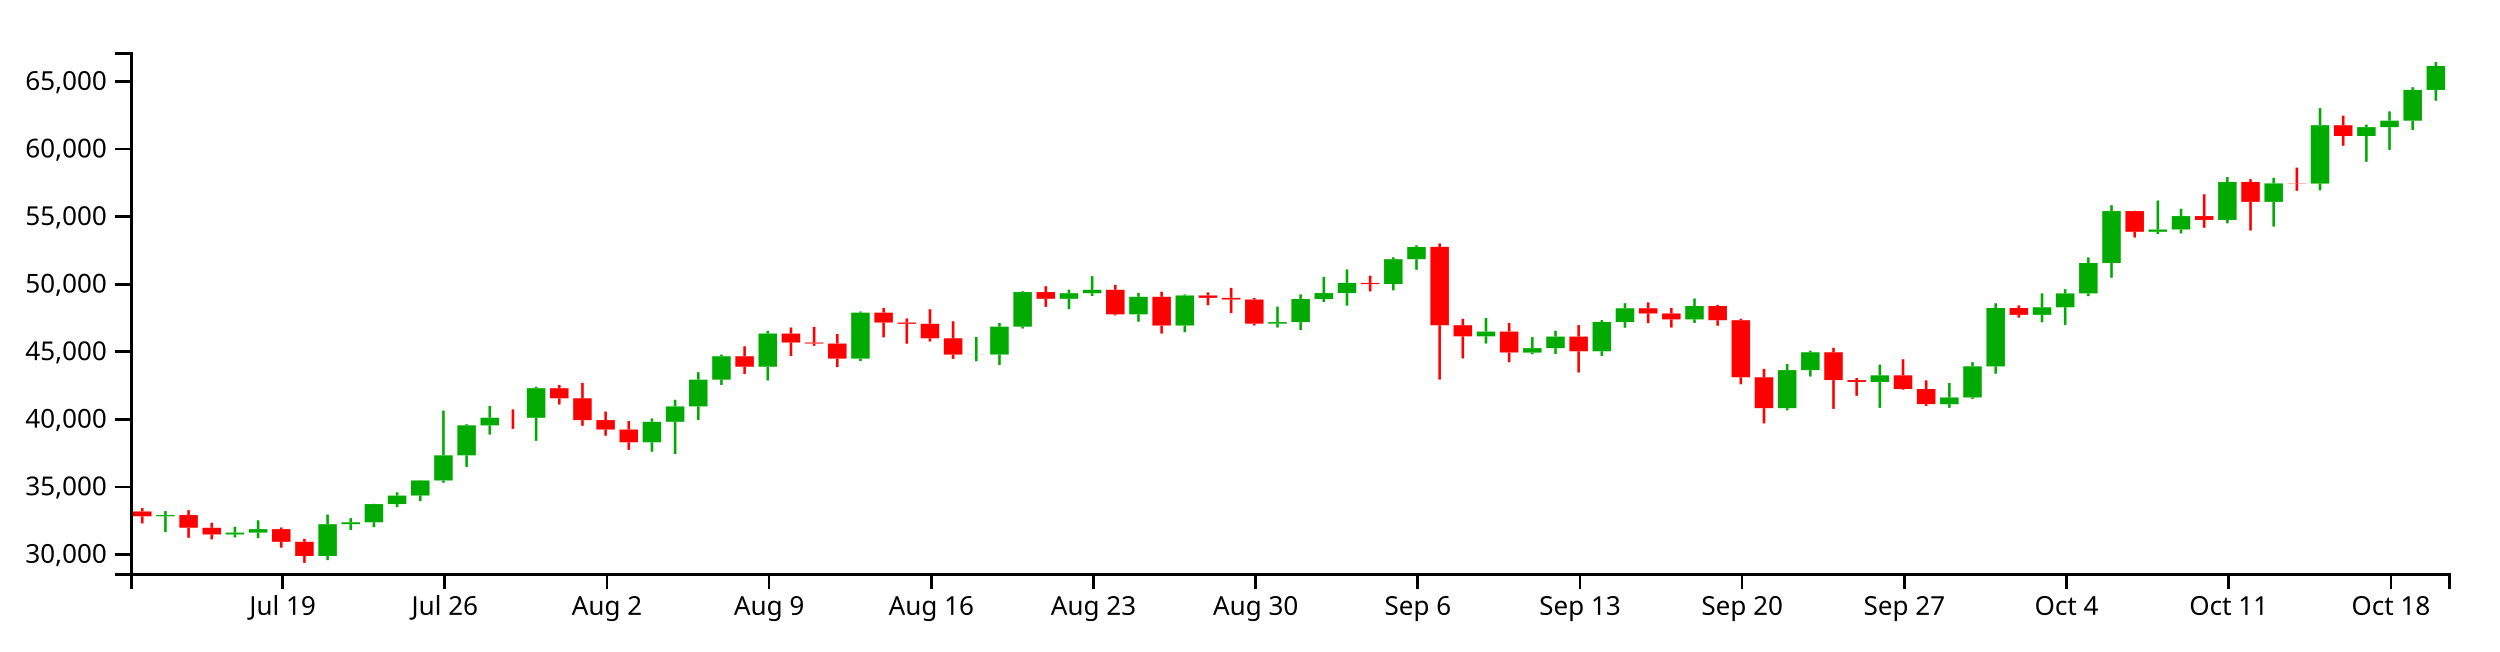
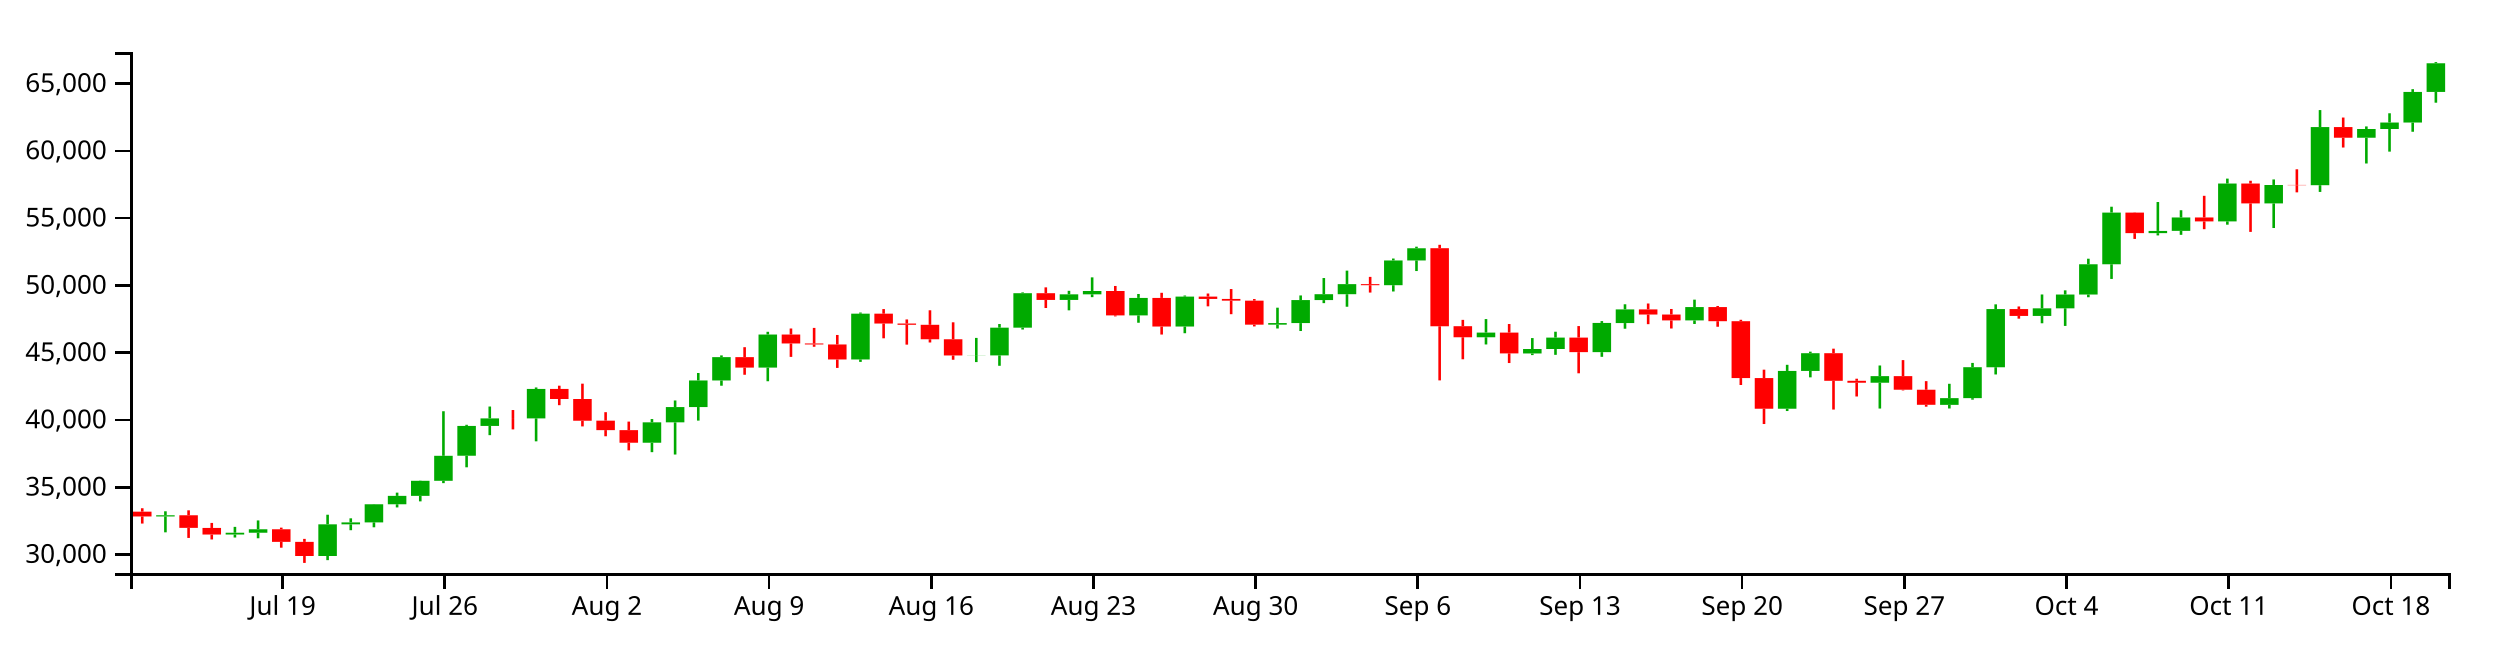
<svg xmlns="http://www.w3.org/2000/svg" version="1.1" width="960" height="250">
  <g transform="translate(50,20)">
    <style>.axis path,.axis line{fill:none;stroke:#000;shape-rendering:crispEdges;}path.candle{stroke:#000000;}path.candle.body{stroke-width:0;}path.candle.up{fill:#00AA00;stroke:#00AA00;}path.candle.down{fill:#FF0000;stroke:#FF0000;}</style>
    <g class="candlestick">
      <g class="data">
-         <path class="candle body up" d="M 9.964 178.248 l 7.117 0 L 17.081 177.776 l -7.117 0 L 9.964 178.248 M 36.653 185.228 l 7.117 0 L 43.77 184.521 l -7.117 0 L 36.653 185.228 M 45.55 184.521 l 7.117 0 L 52.667 183.18 l -7.117 0 L 45.55 184.521 M 72.239 193.496 l 7.117 0 L 79.356 181.281 l -7.117 0 L 72.239 193.496 M 81.136 181.281 l 7.117 0 L 88.253 180.538 l -7.117 0 L 81.136 181.281 M 90.032 180.539 l 7.117 0 L 97.149 173.553 l -7.117 0 L 90.032 180.539 M 98.928 173.552 l 7.117 0 L 106.046 170.315 l -7.117 0 L 98.928 173.552 M 107.825 170.297 l 7.117 0 L 114.942 164.489 l -7.117 0 L 107.825 170.297 M 116.721 164.489 l 7.117 0 L 123.838 154.856 l -7.117 0 L 116.721 164.489 M 125.618 154.837 l 7.117 0 L 132.735 143.336 l -7.117 0 L 125.618 154.837 M 134.514 143.343 l 7.117 0 L 141.631 140.422 l -7.117 0 L 134.514 143.343 M 152.307 140.427 l 7.117 0 L 159.424 129.076 l -7.117 0 L 152.307 140.427 M 196.789 149.826 l 7.117 0 L 203.906 141.96 l -7.117 0 L 196.789 149.826 M 205.686 141.96 l 7.117 0 L 212.803 136.049 l -7.117 0 L 205.686 141.96 M 214.582 136.049 l 7.117 0 L 221.699 125.804 l -7.117 0 L 214.582 136.049 M 223.479 125.804 l 7.117 0 L 230.596 116.799 l -7.117 0 L 223.479 125.804 M 241.271 120.837 l 7.117 0 L 248.389 108.078 l -7.117 0 L 241.271 120.837 M 276.857 117.694 l 7.117 0 L 283.974 100.054 l -7.117 0 L 276.857 117.694 M 321.339 116.159 l 7.117 0 L 328.457 116.11 l -7.117 0 L 321.339 116.159 M 330.236 116.141 l 7.117 0 L 337.353 105.446 l -7.117 0 L 330.236 116.141 M 339.132 105.446 l 7.117 0 L 346.25 92.154 l -7.117 0 L 339.132 105.446 M 356.925 94.752 l 7.117 0 L 364.042 92.586 l -7.117 0 L 356.925 94.752 M 365.822 92.586 l 7.117 0 L 372.939 91.291 l -7.117 0 L 365.822 92.586 M 383.615 100.707 l 7.117 0 L 390.732 93.966 l -7.117 0 L 383.615 100.707 M 401.407 105.014 l 7.117 0 L 408.525 93.465 l -7.117 0 L 401.407 105.014 M 436.993 104.293 l 7.117 0 L 444.11 103.681 l -7.117 0 L 436.993 104.293 M 445.89 103.681 l 7.117 0 L 453.007 94.81 l -7.117 0 L 445.89 103.681 M 454.786 94.811 l 7.117 0 L 461.903 92.548 l -7.117 0 L 454.786 94.811 M 463.683 92.548 l 7.117 0 L 470.8 88.643 l -7.117 0 L 463.683 92.548 M 481.475 89.067 l 7.117 0 L 488.593 79.523 l -7.117 0 L 481.475 89.067 M 490.372 79.523 l 7.117 0 L 497.489 74.817 l -7.117 0 L 490.372 79.523 M 517.061 109.142 l 7.117 0 L 524.178 107.343 l -7.117 0 L 517.061 109.142 M 534.854 115.4 l 7.117 0 L 541.971 113.68 l -7.117 0 L 534.854 115.4 M 543.75 113.68 l 7.117 0 L 550.868 109.262 l -7.117 0 L 543.75 113.68 M 561.543 114.889 l 7.117 0 L 568.661 103.626 l -7.117 0 L 561.543 114.889 M 570.44 103.668 l 7.117 0 L 577.557 98.386 l -7.117 0 L 570.44 103.668 M 597.129 102.648 l 7.117 0 L 604.246 97.497 l -7.117 0 L 597.129 102.648 M 632.715 136.715 l 7.117 0 L 639.832 122.138 l -7.117 0 L 632.715 136.715 M 641.611 122.123 l 7.117 0 L 648.729 115.28 l -7.117 0 L 641.611 122.123 M 668.301 126.667 l 7.117 0 L 675.418 124.123 l -7.117 0 L 668.301 126.667 M 694.99 135.205 l 7.117 0 L 702.107 132.615 l -7.117 0 L 694.99 135.205 M 703.886 132.615 l 7.117 0 L 711.004 120.682 l -7.117 0 L 703.886 132.615 M 712.783 120.703 l 7.117 0 L 719.9 98.281 l -7.117 0 L 712.783 120.703 M 730.576 100.91 l 7.117 0 L 737.693 97.978 l -7.117 0 L 730.576 100.91 M 739.472 97.978 l 7.117 0 L 746.589 92.66 l -7.117 0 L 739.472 97.978 M 748.369 92.66 l 7.117 0 L 755.486 81.002 l -7.117 0 L 748.369 92.66 M 757.265 81.002 l 7.117 0 L 764.382 61.062 l -7.117 0 L 757.265 81.002 M 775.058 69 l 7.117 0 L 782.175 68.137 l -7.117 0 L 775.058 69 M 783.954 68.115 l 7.117 0 L 791.072 62.958 l -7.117 0 L 783.954 68.115 M 801.747 64.466 l 7.117 0 L 808.864 49.874 l -7.117 0 L 801.747 64.466 M 819.54 57.524 l 7.117 0 L 826.657 50.416 l -7.117 0 L 819.54 57.524 M 837.333 50.515 l 7.117 0 L 844.45 28.077 l -7.117 0 L 837.333 50.515 M 855.126 32.212 l 7.117 0 L 862.243 28.825 l -7.117 0 L 855.126 32.212 M 864.022 28.825 l 7.117 0 L 871.14 26.327 l -7.117 0 L 864.022 28.825 M 872.919 26.349 l 7.117 0 L 880.036 14.545 l -7.117 0 L 872.919 26.349 M 881.815 14.545 l 7.117 0 L 888.932 5.35 l -7.117 0 L 881.815 14.545" />
-         <path class="candle body down" d="M 1.068 176.391 l 7.117 0 L 8.185 178.245 l -7.117 0 L 1.068 176.391 M 18.86 177.776 l 7.117 0 L 25.978 182.654 l -7.117 0 L 18.86 177.776 M 27.757 182.682 l 7.117 0 L 34.874 185.228 l -7.117 0 L 27.757 182.682 M 54.446 183.18 l 7.117 0 L 61.563 188.051 l -7.117 0 L 54.446 183.18 M 63.343 188.051 l 7.117 0 L 70.46 193.496 l -7.117 0 L 63.343 188.051 M 143.411 140.422 l 7.117 0 L 150.528 140.438 l -7.117 0 L 143.411 140.422 M 161.204 129.076 l 7.117 0 L 168.321 132.939 l -7.117 0 L 161.204 129.076 M 170.1 132.939 l 7.117 0 L 177.217 141.325 l -7.117 0 L 170.1 132.939 M 178.996 141.3 l 7.117 0 L 186.114 144.945 l -7.117 0 L 178.996 141.3 M 187.893 144.95 l 7.117 0 L 195.01 149.826 l -7.117 0 L 187.893 144.95 M 232.375 116.799 l 7.117 0 L 239.492 120.836 l -7.117 0 L 232.375 116.799 M 250.168 108.101 l 7.117 0 L 257.285 111.546 l -7.117 0 L 250.168 108.101 M 259.064 111.546 l 7.117 0 L 266.182 111.93 l -7.117 0 L 259.064 111.546 M 267.961 111.932 l 7.117 0 L 275.078 117.699 l -7.117 0 L 267.961 111.932 M 285.754 100.054 l 7.117 0 L 292.871 103.849 l -7.117 0 L 285.754 100.054 M 294.65 103.849 l 7.117 0 L 301.767 104.34 l -7.117 0 L 294.65 103.849 M 303.547 104.34 l 7.117 0 L 310.664 109.905 l -7.117 0 L 303.547 104.34 M 312.443 109.905 l 7.117 0 L 319.56 116.159 l -7.117 0 L 312.443 109.905 M 348.029 92.154 l 7.117 0 L 355.146 94.752 l -7.117 0 L 348.029 92.154 M 374.718 91.291 l 7.117 0 L 381.835 100.707 l -7.117 0 L 374.718 91.291 M 392.511 93.966 l 7.117 0 L 399.628 105.014 l -7.117 0 L 392.511 93.966 M 410.304 93.465 l 7.117 0 L 417.421 94.37 l -7.117 0 L 410.304 93.465 M 419.2 94.37 l 7.117 0 L 426.317 95.032 l -7.117 0 L 419.2 94.37 M 428.097 95.032 l 7.117 0 L 435.214 104.293 l -7.117 0 L 428.097 95.032 M 472.579 88.649 l 7.117 0 L 479.696 89.077 l -7.117 0 L 472.579 88.649 M 499.268 74.806 l 7.117 0 L 506.385 104.911 l -7.117 0 L 499.268 74.806 M 508.165 104.886 l 7.117 0 L 515.282 109.142 l -7.117 0 L 508.165 104.886 M 525.958 107.343 l 7.117 0 L 533.075 115.355 l -7.117 0 L 525.958 107.343 M 552.647 109.262 l 7.117 0 L 559.764 114.889 l -7.117 0 L 552.647 109.262 M 579.336 98.386 l 7.117 0 L 586.453 100.376 l -7.117 0 L 579.336 98.386 M 588.233 100.376 l 7.117 0 L 595.35 102.648 l -7.117 0 L 588.233 100.376 M 606.026 97.497 l 7.117 0 L 613.143 102.95 l -7.117 0 L 606.026 97.497 M 614.922 102.95 l 7.117 0 L 622.039 124.877 l -7.117 0 L 614.922 102.95 M 623.818 124.872 l 7.117 0 L 630.936 136.713 l -7.117 0 L 623.818 124.872 M 650.508 115.28 l 7.117 0 L 657.625 125.941 l -7.117 0 L 650.508 115.28 M 659.404 125.941 l 7.117 0 L 666.521 126.667 l -7.117 0 L 659.404 125.941 M 677.197 124.123 l 7.117 0 L 684.314 129.382 l -7.117 0 L 677.197 124.123 M 686.094 129.382 l 7.117 0 L 693.211 135.197 l -7.117 0 L 686.094 129.382 M 721.679 98.281 l 7.117 0 L 728.796 100.91 l -7.117 0 L 721.679 98.281 M 766.162 61.062 l 7.117 0 L 773.279 69 l -7.117 0 L 766.162 61.062 M 792.851 62.958 l 7.117 0 L 799.968 64.466 l -7.117 0 L 792.851 62.958 M 810.644 49.874 l 7.117 0 L 817.761 57.524 l -7.117 0 L 810.644 49.874 M 828.437 50.396 l 7.117 0 L 835.554 50.515 l -7.117 0 L 828.437 50.396 M 846.23 28.077 l 7.117 0 L 853.347 32.212 l -7.117 0 L 846.23 28.077" />
+         <path class="candle body up" d="M 9.964 178.323 l 7.117 0 L 17.081 177.853 l -7.117 0 L 9.964 178.323 M 36.653 185.274 l 7.117 0 L 43.77 184.57 l -7.117 0 L 36.653 185.274 M 45.55 184.57 l 7.117 0 L 52.667 183.234 l -7.117 0 L 45.55 184.57 M 72.239 193.507 l 7.117 0 L 79.356 181.344 l -7.117 0 L 72.239 193.507 M 81.136 181.344 l 7.117 0 L 88.253 180.603 l -7.117 0 L 81.136 181.344 M 90.032 180.604 l 7.117 0 L 97.149 173.647 l -7.117 0 L 90.032 180.604 M 98.928 173.647 l 7.117 0 L 106.046 170.423 l -7.117 0 L 98.928 173.647 M 107.825 170.406 l 7.117 0 L 114.942 164.622 l -7.117 0 L 107.825 170.406 M 116.721 164.622 l 7.117 0 L 123.838 155.029 l -7.117 0 L 116.721 164.622 M 125.618 155.01 l 7.117 0 L 132.735 143.558 l -7.117 0 L 125.618 155.01 M 134.514 143.565 l 7.117 0 L 141.631 140.656 l -7.117 0 L 134.514 143.565 M 152.307 140.662 l 7.117 0 L 159.424 129.358 l -7.117 0 L 152.307 140.662 M 196.789 150.021 l 7.117 0 L 203.906 142.187 l -7.117 0 L 196.789 150.021 M 205.686 142.187 l 7.117 0 L 212.803 136.301 l -7.117 0 L 205.686 142.187 M 214.582 136.301 l 7.117 0 L 221.699 126.1 l -7.117 0 L 214.582 136.301 M 223.479 126.1 l 7.117 0 L 230.596 117.132 l -7.117 0 L 223.479 126.1 M 241.271 121.153 l 7.117 0 L 248.389 108.448 l -7.117 0 L 241.271 121.153 M 276.857 118.024 l 7.117 0 L 283.974 100.457 l -7.117 0 L 276.857 118.024 M 321.339 116.495 l 7.117 0 L 328.457 116.447 l -7.117 0 L 321.339 116.495 M 330.236 116.477 l 7.117 0 L 337.353 105.827 l -7.117 0 L 330.236 116.477 M 339.132 105.827 l 7.117 0 L 346.25 92.591 l -7.117 0 L 339.132 105.827 M 356.925 95.178 l 7.117 0 L 364.042 93.021 l -7.117 0 L 356.925 95.178 M 365.822 93.021 l 7.117 0 L 372.939 91.732 l -7.117 0 L 365.822 93.021 M 383.615 101.108 l 7.117 0 L 390.732 94.395 l -7.117 0 L 383.615 101.108 M 401.407 105.397 l 7.117 0 L 408.525 93.896 l -7.117 0 L 401.407 105.397 M 436.993 104.679 l 7.117 0 L 444.11 104.069 l -7.117 0 L 436.993 104.679 M 445.89 104.069 l 7.117 0 L 453.007 95.236 l -7.117 0 L 445.89 104.069 M 454.786 95.236 l 7.117 0 L 461.903 92.983 l -7.117 0 L 454.786 95.236 M 463.683 92.983 l 7.117 0 L 470.8 89.095 l -7.117 0 L 463.683 92.983 M 481.475 89.517 l 7.117 0 L 488.593 80.013 l -7.117 0 L 481.475 89.517 M 490.372 80.013 l 7.117 0 L 497.489 75.327 l -7.117 0 L 490.372 80.013 M 517.061 109.508 l 7.117 0 L 524.178 107.716 l -7.117 0 L 517.061 109.508 M 534.854 115.739 l 7.117 0 L 541.971 114.026 l -7.117 0 L 534.854 115.739 M 543.75 114.027 l 7.117 0 L 550.868 109.627 l -7.117 0 L 543.75 114.027 M 561.543 115.23 l 7.117 0 L 568.661 104.014 l -7.117 0 L 561.543 115.23 M 570.44 104.057 l 7.117 0 L 577.557 98.797 l -7.117 0 L 570.44 104.057 M 597.129 103.041 l 7.117 0 L 604.246 97.911 l -7.117 0 L 597.129 103.041 M 632.715 136.964 l 7.117 0 L 639.832 122.449 l -7.117 0 L 632.715 136.964 M 641.611 122.434 l 7.117 0 L 648.729 115.62 l -7.117 0 L 641.611 122.434 M 668.301 126.959 l 7.117 0 L 675.418 124.426 l -7.117 0 L 668.301 126.959 M 694.99 135.461 l 7.117 0 L 702.107 132.882 l -7.117 0 L 694.99 135.461 M 703.886 132.882 l 7.117 0 L 711.004 120.999 l -7.117 0 L 703.886 132.882 M 712.783 121.02 l 7.117 0 L 719.9 98.692 l -7.117 0 L 712.783 121.02 M 730.576 101.31 l 7.117 0 L 737.693 98.391 l -7.117 0 L 730.576 101.31 M 739.472 98.391 l 7.117 0 L 746.589 93.095 l -7.117 0 L 739.472 98.391 M 748.369 93.095 l 7.117 0 L 755.486 81.485 l -7.117 0 L 748.369 93.095 M 757.265 81.485 l 7.117 0 L 764.382 61.63 l -7.117 0 L 757.265 81.485 M 775.058 69.534 l 7.117 0 L 782.175 68.675 l -7.117 0 L 775.058 69.534 M 783.954 68.653 l 7.117 0 L 791.072 63.517 l -7.117 0 L 783.954 68.653 M 801.747 65.019 l 7.117 0 L 808.864 50.489 l -7.117 0 L 801.747 65.019 M 819.54 58.107 l 7.117 0 L 826.657 51.028 l -7.117 0 L 819.54 58.107 M 837.333 51.126 l 7.117 0 L 844.45 28.783 l -7.117 0 L 837.333 51.126 M 855.126 32.9 l 7.117 0 L 862.243 29.528 l -7.117 0 L 855.126 32.9 M 864.022 29.528 l 7.117 0 L 871.14 27.04 l -7.117 0 L 864.022 29.528 M 872.919 27.062 l 7.117 0 L 880.036 15.308 l -7.117 0 L 872.919 27.062 M 881.815 15.308 l 7.117 0 L 888.932 4.286 l -7.117 0 L 881.815 15.308" />
+         <path class="candle body down" d="M 1.068 176.474 l 7.117 0 L 8.185 178.32 l -7.117 0 L 1.068 176.474 M 18.86 177.853 l 7.117 0 L 25.978 182.71 l -7.117 0 L 18.86 177.853 M 27.757 182.739 l 7.117 0 L 34.874 185.274 l -7.117 0 L 27.757 182.739 M 54.446 183.234 l 7.117 0 L 61.563 188.085 l -7.117 0 L 54.446 183.234 M 63.343 188.085 l 7.117 0 L 70.46 193.507 l -7.117 0 L 63.343 188.085 M 143.411 140.656 l 7.117 0 L 150.528 140.672 l -7.117 0 L 143.411 140.656 M 161.204 129.358 l 7.117 0 L 168.321 133.204 l -7.117 0 L 161.204 129.358 M 170.1 133.204 l 7.117 0 L 177.217 141.556 l -7.117 0 L 170.1 133.204 M 178.996 141.531 l 7.117 0 L 186.114 145.16 l -7.117 0 L 178.996 141.531 M 187.893 145.165 l 7.117 0 L 195.01 150.021 l -7.117 0 L 187.893 145.165 M 232.375 117.132 l 7.117 0 L 239.492 121.153 l -7.117 0 L 232.375 117.132 M 250.168 108.471 l 7.117 0 L 257.285 111.901 l -7.117 0 L 250.168 108.471 M 259.064 111.901 l 7.117 0 L 266.182 112.284 l -7.117 0 L 259.064 111.901 M 267.961 112.285 l 7.117 0 L 275.078 118.029 l -7.117 0 L 267.961 112.285 M 285.754 100.457 l 7.117 0 L 292.871 104.237 l -7.117 0 L 285.754 100.457 M 294.65 104.237 l 7.117 0 L 301.767 104.726 l -7.117 0 L 294.65 104.237 M 303.547 104.726 l 7.117 0 L 310.664 110.267 l -7.117 0 L 303.547 104.726 M 312.443 110.267 l 7.117 0 L 319.56 116.495 l -7.117 0 L 312.443 110.267 M 348.029 92.591 l 7.117 0 L 355.146 95.178 l -7.117 0 L 348.029 92.591 M 374.718 91.732 l 7.117 0 L 381.835 101.108 l -7.117 0 L 374.718 91.732 M 392.511 94.395 l 7.117 0 L 399.628 105.397 l -7.117 0 L 392.511 94.395 M 410.304 93.896 l 7.117 0 L 417.421 94.798 l -7.117 0 L 410.304 93.896 M 419.2 94.798 l 7.117 0 L 426.317 95.457 l -7.117 0 L 419.2 94.798 M 428.097 95.457 l 7.117 0 L 435.214 104.679 l -7.117 0 L 428.097 95.457 M 472.579 89.101 l 7.117 0 L 479.696 89.526 l -7.117 0 L 472.579 89.101 M 499.268 75.315 l 7.117 0 L 506.385 105.295 l -7.117 0 L 499.268 75.315 M 508.165 105.27 l 7.117 0 L 515.282 109.508 l -7.117 0 L 508.165 105.27 M 525.958 107.716 l 7.117 0 L 533.075 115.694 l -7.117 0 L 525.958 107.716 M 552.647 109.627 l 7.117 0 L 559.764 115.23 l -7.117 0 L 552.647 109.627 M 579.336 98.797 l 7.117 0 L 586.453 100.779 l -7.117 0 L 579.336 98.797 M 588.233 100.779 l 7.117 0 L 595.35 103.041 l -7.117 0 L 588.233 100.779 M 606.026 97.911 l 7.117 0 L 613.143 103.342 l -7.117 0 L 606.026 97.911 M 614.922 103.342 l 7.117 0 L 622.039 125.176 l -7.117 0 L 614.922 103.342 M 623.818 125.171 l 7.117 0 L 630.936 136.963 l -7.117 0 L 623.818 125.171 M 650.508 115.62 l 7.117 0 L 657.625 126.236 l -7.117 0 L 650.508 115.62 M 659.404 126.236 l 7.117 0 L 666.521 126.959 l -7.117 0 L 659.404 126.236 M 677.197 124.426 l 7.117 0 L 684.314 129.662 l -7.117 0 L 677.197 124.426 M 686.094 129.662 l 7.117 0 L 693.211 135.453 l -7.117 0 L 686.094 129.662 M 721.679 98.692 l 7.117 0 L 728.796 101.31 l -7.117 0 L 721.679 98.692 M 766.162 61.63 l 7.117 0 L 773.279 69.534 l -7.117 0 L 766.162 61.63 M 792.851 63.517 l 7.117 0 L 799.968 65.019 l -7.117 0 L 792.851 63.517 M 810.644 50.489 l 7.117 0 L 817.761 58.107 l -7.117 0 L 810.644 50.489 M 828.437 51.008 l 7.117 0 L 835.554 51.126 l -7.117 0 L 828.437 51.008 M 846.23 28.783 l 7.117 0 L 853.347 32.9 l -7.117 0 L 846.23 28.783" />
        <path class="candle body equal" />
-         <path class="candle wick up" d="M 13.523 176.251 L 13.523 177.776 M 13.523 178.248 L 13.523 184.366 M 40.212 182.26 L 40.212 184.521 M 40.212 185.228 L 40.212 186.367 M 49.108 179.774 L 49.108 183.18 M 49.108 184.521 L 49.108 186.654 M 75.798 177.579 L 75.798 181.281 M 75.798 193.496 L 75.798 195.092 M 84.694 178.963 L 84.694 180.538 M 84.694 181.281 L 84.694 183.546 M 93.591 173.47 L 93.591 173.553 M 93.591 180.539 L 93.591 182.424 M 102.487 169.06 L 102.487 170.315 M 102.487 173.552 L 102.487 174.761 M 111.383 164.401 L 111.383 164.489 M 111.383 170.297 L 111.383 172.426 M 120.28 137.67 L 120.28 154.856 M 120.28 164.489 L 120.28 165.398 M 129.176 142.897 L 129.176 143.336 M 129.176 154.837 L 129.176 159.29 M 138.073 135.854 L 138.073 140.422 M 138.073 143.343 L 138.073 146.895 M 155.866 128.503 L 155.866 129.076 M 155.866 140.427 L 155.866 149.275 M 200.348 140.681 L 200.348 141.96 M 200.348 149.826 L 200.348 153.45 M 209.244 133.519 L 209.244 136.049 M 209.244 141.96 L 209.244 154.363 M 218.141 122.922 L 218.141 125.804 M 218.141 136.049 L 218.141 141.282 M 227.037 116.138 L 227.037 116.799 M 227.037 125.804 L 227.037 127.83 M 244.83 107.036 L 244.83 108.078 M 244.83 120.837 L 244.83 126.105 M 280.416 99.607 L 280.416 100.054 M 280.416 117.694 L 280.416 118.642 M 324.898 109.393 L 324.898 116.11 M 324.898 116.159 L 324.898 118.715 M 333.794 104.033 L 333.794 105.446 M 333.794 116.141 L 333.794 120.145 M 342.691 91.84 L 342.691 92.154 M 342.691 105.446 L 342.691 106.16 M 360.484 91.233 L 360.484 92.586 M 360.484 94.752 L 360.484 98.756 M 369.38 86.045 L 369.38 91.291 M 369.38 92.586 L 369.38 93.677 M 387.173 92.456 L 387.173 93.966 M 387.173 100.707 L 387.173 103.549 M 404.966 93.049 L 404.966 93.465 M 404.966 105.014 L 404.966 107.587 M 440.552 97.739 L 440.552 103.681 M 440.552 104.293 L 440.552 105.761 M 449.448 93.018 L 449.448 94.81 M 449.448 103.681 L 449.448 106.736 M 458.345 86.303 L 458.345 92.548 M 458.345 94.811 L 458.345 95.985 M 467.241 83.451 L 467.241 88.643 M 467.241 92.548 L 467.241 97.372 M 485.034 78.781 L 485.034 79.523 M 485.034 89.067 L 485.034 91.493 M 493.93 74.215 L 493.93 74.817 M 493.93 79.523 L 493.93 83.61 M 520.62 102.129 L 520.62 107.343 M 520.62 109.142 L 520.62 111.919 M 538.413 109.455 L 538.413 113.68 M 538.413 115.4 L 538.413 116.022 M 547.309 107.006 L 547.309 109.262 M 547.309 113.68 L 547.309 115.919 M 565.102 102.907 L 565.102 103.626 M 565.102 114.889 L 565.102 116.685 M 573.998 96.422 L 573.998 98.386 M 573.998 103.668 L 573.998 105.853 M 600.688 94.641 L 600.688 97.497 M 600.688 102.648 L 600.688 104.02 M 636.273 119.767 L 636.273 122.138 M 636.273 136.715 L 636.273 137.59 M 645.17 114.695 L 645.17 115.28 M 645.17 122.123 L 645.17 124.6 M 671.859 120.029 L 671.859 124.123 M 671.859 126.667 L 671.859 136.632 M 698.549 127.085 L 698.549 132.615 M 698.549 135.205 L 698.549 136.612 M 707.445 119.036 L 707.445 120.682 M 707.445 132.615 L 707.445 133.207 M 716.341 96.448 L 716.341 98.281 M 716.341 120.703 L 716.341 123.49 M 734.134 92.644 L 734.134 97.978 M 734.134 100.91 L 734.134 103.748 M 743.031 91.046 L 743.031 92.66 M 743.031 97.978 L 743.031 104.77 M 751.927 78.852 L 751.927 81.002 M 751.927 92.66 L 751.927 93.711 M 760.824 58.805 L 760.824 61.062 M 760.824 81.002 L 760.824 86.655 M 778.617 56.989 L 778.617 68.137 M 778.617 69 L 778.617 69.869 M 787.513 60.16 L 787.513 62.958 M 787.513 68.115 L 787.513 69.641 M 805.306 47.967 L 805.306 49.874 M 805.306 64.466 L 805.306 65.732 M 823.099 48.288 L 823.099 50.416 M 823.099 57.524 L 823.099 67.018 M 840.892 21.537 L 840.892 28.077 M 840.892 50.515 L 840.892 53.098 M 858.685 27.839 L 858.685 28.825 M 858.685 32.212 L 858.685 42.135 M 867.581 22.768 L 867.581 26.327 M 867.581 28.825 L 867.581 37.562 M 876.477 13.479 L 876.477 14.545 M 876.477 26.349 L 876.477 29.894 M 885.374 3.846 L 885.374 5.35 M 885.374 14.545 L 885.374 18.691" style="stroke-width: 1px;" />
-         <path class="candle wick down" d="M 4.626 175.078 L 4.626 176.391 M 4.626 178.245 L 4.626 180.982 M 22.419 175.881 L 22.419 177.776 M 22.419 182.654 L 22.419 186.529 M 31.315 180.738 L 31.315 182.682 M 31.315 185.228 L 31.315 187.116 M 58.005 182.555 L 58.005 183.18 M 58.005 188.051 L 58.005 190.294 M 66.901 186.892 L 66.901 188.051 M 66.901 193.496 L 66.901 196.154 M 146.969 137.203 L 146.969 140.422 M 146.969 140.438 L 146.969 144.674 M 164.762 127.822 L 164.762 129.076 M 164.762 132.939 L 164.762 135.334 M 173.659 127.039 L 173.659 132.939 M 173.659 141.325 L 173.659 143.522 M 182.555 138.033 L 182.555 141.3 M 182.555 144.945 L 182.555 147.32 M 191.451 141.665 L 191.451 144.95 M 191.451 149.826 L 191.451 152.758 M 235.934 112.973 L 235.934 116.799 M 235.934 120.836 L 235.934 123.604 M 253.727 105.761 L 253.727 108.101 M 253.727 111.546 L 253.727 116.711 M 262.623 105.535 L 262.623 111.546 M 262.623 111.93 L 262.623 112.811 M 271.519 108.261 L 271.519 111.932 M 271.519 117.699 L 271.519 120.963 M 289.312 98.269 L 289.312 100.054 M 289.312 103.849 L 289.312 109.543 M 298.209 102.273 L 298.209 103.849 M 298.209 104.34 L 298.209 111.987 M 307.105 98.737 L 307.105 104.34 M 307.105 109.905 L 307.105 111.157 M 316.002 103.374 L 316.002 109.905 M 316.002 116.159 L 316.002 117.819 M 351.587 89.9 L 351.587 92.154 M 351.587 94.752 L 351.587 97.864 M 378.277 89.365 L 378.277 91.291 M 378.277 100.707 L 378.277 101.091 M 396.07 91.997 L 396.07 93.966 M 396.07 105.014 L 396.07 108.096 M 413.862 92.276 L 413.862 93.465 M 413.862 94.37 L 413.862 97.216 M 422.759 90.547 L 422.759 94.37 M 422.759 95.032 L 422.759 100.248 M 431.655 94.405 L 431.655 95.032 M 431.655 104.293 L 431.655 104.967 M 476.138 85.86 L 476.138 88.649 M 476.138 89.077 L 476.138 91.908 M 502.827 73.489 L 502.827 74.806 M 502.827 104.911 L 502.827 125.772 M 511.723 102.435 L 511.723 104.886 M 511.723 109.142 L 511.723 117.632 M 529.516 104.033 L 529.516 107.343 M 529.516 115.355 L 529.516 119.083 M 556.206 104.827 L 556.206 109.262 M 556.206 114.889 L 556.206 123.038 M 582.895 96.126 L 582.895 98.386 M 582.895 100.376 L 582.895 104.095 M 591.791 98.238 L 591.791 100.376 M 591.791 102.648 L 591.791 105.763 M 609.584 97.081 L 609.584 97.497 M 609.584 102.95 L 609.584 105.091 M 618.481 102.403 L 618.481 102.95 M 618.481 124.877 L 618.481 127.552 M 627.377 121.643 L 627.377 124.872 M 627.377 136.713 L 627.377 142.599 M 654.066 113.543 L 654.066 115.28 M 654.066 125.941 L 654.066 137.021 M 662.963 125.13 L 662.963 125.941 M 662.963 126.667 L 662.963 131.982 M 680.756 117.954 L 680.756 124.123 M 680.756 129.382 L 680.756 129.638 M 689.652 126.061 L 689.652 129.382 M 689.652 135.197 L 689.652 135.916 M 725.238 97.269 L 725.238 98.281 M 725.238 100.91 L 725.238 101.972 M 769.72 60.973 L 769.72 61.062 M 769.72 69 L 769.72 71.221 M 796.409 54.596 L 796.409 62.958 M 796.409 64.466 L 796.409 67.47 M 814.202 48.792 L 814.202 49.874 M 814.202 57.524 L 814.202 68.513 M 831.995 44.368 L 831.995 50.396 M 831.995 50.515 L 831.995 53.264 M 849.788 24.414 L 849.788 28.077 M 849.788 32.212 L 849.788 35.976" style="stroke-width: 1px;" />
+         <path class="candle wick up" d="M 13.523 176.334 L 13.523 177.853 M 13.523 178.323 L 13.523 184.415 M 40.212 182.318 L 40.212 184.57 M 40.212 185.274 L 40.212 186.408 M 49.108 179.843 L 49.108 183.234 M 49.108 184.57 L 49.108 186.694 M 75.798 177.657 L 75.798 181.344 M 75.798 193.507 L 75.798 195.097 M 84.694 179.035 L 84.694 180.603 M 84.694 181.344 L 84.694 183.599 M 93.591 173.565 L 93.591 173.647 M 93.591 180.604 L 93.591 182.481 M 102.487 169.174 L 102.487 170.423 M 102.487 173.647 L 102.487 174.851 M 111.383 164.534 L 111.383 164.622 M 111.383 170.406 L 111.383 172.526 M 120.28 137.915 L 120.28 155.029 M 120.28 164.622 L 120.28 165.527 M 129.176 143.12 L 129.176 143.558 M 129.176 155.01 L 129.176 159.445 M 138.073 136.107 L 138.073 140.656 M 138.073 143.565 L 138.073 147.102 M 155.866 128.787 L 155.866 129.358 M 155.866 140.662 L 155.866 149.472 M 200.348 140.914 L 200.348 142.187 M 200.348 150.021 L 200.348 153.629 M 209.244 133.782 L 209.244 136.301 M 209.244 142.187 L 209.244 154.538 M 218.141 123.23 L 218.141 126.1 M 218.141 136.301 L 218.141 141.512 M 227.037 116.474 L 227.037 117.132 M 227.037 126.1 L 227.037 128.117 M 244.83 107.411 L 244.83 108.448 M 244.83 121.153 L 244.83 126.399 M 280.416 100.013 L 280.416 100.457 M 280.416 118.024 L 280.416 118.967 M 324.898 109.757 L 324.898 116.447 M 324.898 116.495 L 324.898 119.04 M 333.794 104.42 L 333.794 105.827 M 333.794 116.477 L 333.794 120.464 M 342.691 92.279 L 342.691 92.591 M 342.691 105.827 L 342.691 106.538 M 360.484 91.674 L 360.484 93.021 M 360.484 95.178 L 360.484 99.166 M 369.38 86.507 L 369.38 91.732 M 369.38 93.021 L 369.38 94.107 M 387.173 92.892 L 387.173 94.395 M 387.173 101.108 L 387.173 103.938 M 404.966 93.483 L 404.966 93.896 M 404.966 105.397 L 404.966 107.959 M 440.552 98.152 L 440.552 104.069 M 440.552 104.679 L 440.552 106.141 M 449.448 93.451 L 449.448 95.236 M 449.448 104.069 L 449.448 107.112 M 458.345 86.765 L 458.345 92.983 M 458.345 95.236 L 458.345 96.406 M 467.241 83.924 L 467.241 89.095 M 467.241 92.983 L 467.241 97.787 M 485.034 79.274 L 485.034 80.013 M 485.034 89.517 L 485.034 91.932 M 493.93 74.727 L 493.93 75.327 M 493.93 80.013 L 493.93 84.082 M 520.62 102.524 L 520.62 107.716 M 520.62 109.508 L 520.62 112.273 M 538.413 109.82 L 538.413 114.026 M 538.413 115.739 L 538.413 116.359 M 547.309 107.381 L 547.309 109.627 M 547.309 114.027 L 547.309 116.257 M 565.102 103.299 L 565.102 104.014 M 565.102 115.23 L 565.102 117.019 M 573.998 96.841 L 573.998 98.797 M 573.998 104.057 L 573.998 106.232 M 600.688 95.067 L 600.688 97.911 M 600.688 103.041 L 600.688 104.407 M 636.273 120.088 L 636.273 122.449 M 636.273 136.964 L 636.273 137.836 M 645.17 115.038 L 645.17 115.62 M 645.17 122.434 L 645.17 124.9 M 671.859 120.349 L 671.859 124.426 M 671.859 126.959 L 671.859 136.882 M 698.549 127.375 L 698.549 132.882 M 698.549 135.461 L 698.549 136.862 M 707.445 119.36 L 707.445 120.999 M 707.445 132.882 L 707.445 133.471 M 716.341 96.866 L 716.341 98.692 M 716.341 121.02 L 716.341 123.795 M 734.134 93.079 L 734.134 98.391 M 734.134 101.31 L 734.134 104.136 M 743.031 91.487 L 743.031 93.095 M 743.031 98.391 L 743.031 105.154 M 751.927 79.345 L 751.927 81.485 M 751.927 93.095 L 751.927 94.142 M 760.824 59.382 L 760.824 61.63 M 760.824 81.485 L 760.824 87.115 M 778.617 57.574 L 778.617 68.675 M 778.617 69.534 L 778.617 70.4 M 787.513 60.731 L 787.513 63.517 M 787.513 68.653 L 787.513 70.172 M 805.306 48.589 L 805.306 50.489 M 805.306 65.019 L 805.306 66.28 M 823.099 48.91 L 823.099 51.028 M 823.099 58.107 L 823.099 67.56 M 840.892 22.27 L 840.892 28.783 M 840.892 51.126 L 840.892 53.699 M 858.685 28.546 L 858.685 29.528 M 858.685 32.9 L 858.685 42.782 M 867.581 23.496 L 867.581 27.04 M 867.581 29.528 L 867.581 38.228 M 876.477 14.247 L 876.477 15.308 M 876.477 27.062 L 876.477 30.593 M 885.374 3.846 L 885.374 4.286 M 885.374 15.308 L 885.374 19.437" style="stroke-width: 1px;" />
+         <path class="candle wick down" d="M 4.626 175.167 L 4.626 176.474 M 4.626 178.32 L 4.626 181.045 M 22.419 175.966 L 22.419 177.853 M 22.419 182.71 L 22.419 186.57 M 31.315 180.803 L 31.315 182.739 M 31.315 185.274 L 31.315 187.154 M 58.005 182.612 L 58.005 183.234 M 58.005 188.085 L 58.005 190.318 M 66.901 186.931 L 66.901 188.085 M 66.901 193.507 L 66.901 196.154 M 146.969 137.45 L 146.969 140.656 M 146.969 140.672 L 146.969 144.89 M 164.762 128.109 L 164.762 129.358 M 164.762 133.204 L 164.762 135.59 M 173.659 127.329 L 173.659 133.204 M 173.659 141.556 L 173.659 143.743 M 182.555 138.277 L 182.555 141.531 M 182.555 145.16 L 182.555 147.525 M 191.451 141.894 L 191.451 145.165 M 191.451 150.021 L 191.451 152.94 M 235.934 113.322 L 235.934 117.132 M 235.934 121.153 L 235.934 123.909 M 253.727 106.141 L 253.727 108.471 M 253.727 111.901 L 253.727 117.045 M 262.623 105.916 L 262.623 111.901 M 262.623 112.284 L 262.623 113.161 M 271.519 108.63 L 271.519 112.285 M 271.519 118.029 L 271.519 121.279 M 289.312 98.68 L 289.312 100.457 M 289.312 104.237 L 289.312 109.907 M 298.209 102.667 L 298.209 104.237 M 298.209 104.726 L 298.209 112.341 M 307.105 99.146 L 307.105 104.726 M 307.105 110.267 L 307.105 111.514 M 316.002 103.764 L 316.002 110.267 M 316.002 116.495 L 316.002 118.148 M 351.587 90.346 L 351.587 92.591 M 351.587 95.178 L 351.587 98.277 M 378.277 89.814 L 378.277 91.732 M 378.277 101.108 L 378.277 101.491 M 396.07 92.434 L 396.07 94.395 M 396.07 105.397 L 396.07 108.466 M 413.862 92.712 L 413.862 93.896 M 413.862 94.798 L 413.862 97.632 M 422.759 90.991 L 422.759 94.798 M 422.759 95.457 L 422.759 100.651 M 431.655 94.833 L 431.655 95.457 M 431.655 104.679 L 431.655 105.35 M 476.138 86.323 L 476.138 89.101 M 476.138 89.526 L 476.138 92.346 M 502.827 74.004 L 502.827 75.315 M 502.827 105.295 L 502.827 126.068 M 511.723 102.829 L 511.723 105.27 M 511.723 109.508 L 511.723 117.962 M 529.516 104.42 L 529.516 107.716 M 529.516 115.694 L 529.516 119.407 M 556.206 105.211 L 556.206 109.627 M 556.206 115.23 L 556.206 123.345 M 582.895 96.546 L 582.895 98.797 M 582.895 100.779 L 582.895 104.482 M 591.791 98.649 L 591.791 100.779 M 591.791 103.041 L 591.791 106.143 M 609.584 97.498 L 609.584 97.911 M 609.584 103.342 L 609.584 105.473 M 618.481 102.796 L 618.481 103.342 M 618.481 125.176 L 618.481 127.84 M 627.377 121.956 L 627.377 125.171 M 627.377 136.963 L 627.377 142.824 M 654.066 113.891 L 654.066 115.62 M 654.066 126.236 L 654.066 137.27 M 662.963 125.428 L 662.963 126.236 M 662.963 126.959 L 662.963 132.251 M 680.756 118.282 L 680.756 124.426 M 680.756 129.662 L 680.756 129.917 M 689.652 126.356 L 689.652 129.662 M 689.652 135.453 L 689.652 136.169 M 725.238 97.685 L 725.238 98.692 M 725.238 101.31 L 725.238 102.368 M 769.72 61.54 L 769.72 61.63 M 769.72 69.534 L 769.72 71.746 M 796.409 55.191 L 796.409 63.517 M 796.409 65.019 L 796.409 68.011 M 814.202 49.411 L 814.202 50.489 M 814.202 58.107 L 814.202 69.049 M 831.995 45.006 L 831.995 51.008 M 831.995 51.126 L 831.995 53.864 M 849.788 25.136 L 849.788 28.783 M 849.788 32.9 L 849.788 36.649" style="stroke-width: 1px;" />
        <path class="candle wick equal" style="stroke-width: 1px;" />
      </g>
    </g>
    <g class="x axis" transform="translate(0,200)" fill="none" font-size="10" font-family="sans-serif" text-anchor="middle">
      <path class="domain" stroke="#000" d="M0.5,6V0.5H890.5V6" />
      <g class="tick" opacity="1" transform="translate(58.0048,0)">
        <line stroke="#000" y2="6" x1="0.5" x2="0.5" />
        <text fill="#000" y="9" x="0.5" dy="0.71em">Jul 19</text>
      </g>
      <g class="tick" opacity="1" transform="translate(120.2799,0)">
        <line stroke="#000" y2="6" x1="0.5" x2="0.5" />
        <text fill="#000" y="9" x="0.5" dy="0.71em">Jul 26</text>
      </g>
      <g class="tick" opacity="1" transform="translate(182.555,0)">
        <line stroke="#000" y2="6" x1="0.5" x2="0.5" />
        <text fill="#000" y="9" x="0.5" dy="0.71em">Aug  2</text>
      </g>
      <g class="tick" opacity="1" transform="translate(244.8301,0)">
        <line stroke="#000" y2="6" x1="0.5" x2="0.5" />
        <text fill="#000" y="9" x="0.5" dy="0.71em">Aug  9</text>
      </g>
      <g class="tick" opacity="1" transform="translate(307.1052,0)">
        <line stroke="#000" y2="6" x1="0.5" x2="0.5" />
        <text fill="#000" y="9" x="0.5" dy="0.71em">Aug 16</text>
      </g>
      <g class="tick" opacity="1" transform="translate(369.3802,0)">
        <line stroke="#000" y2="6" x1="0.5" x2="0.5" />
        <text fill="#000" y="9" x="0.5" dy="0.71em">Aug 23</text>
      </g>
      <g class="tick" opacity="1" transform="translate(431.6553,0)">
        <line stroke="#000" y2="6" x1="0.5" x2="0.5" />
        <text fill="#000" y="9" x="0.5" dy="0.71em">Aug 30</text>
      </g>
      <g class="tick" opacity="1" transform="translate(493.9304,0)">
        <line stroke="#000" y2="6" x1="0.5" x2="0.5" />
        <text fill="#000" y="9" x="0.5" dy="0.71em">Sep  6</text>
      </g>
      <g class="tick" opacity="1" transform="translate(556.2055,0)">
        <line stroke="#000" y2="6" x1="0.5" x2="0.5" />
        <text fill="#000" y="9" x="0.5" dy="0.71em">Sep 13</text>
      </g>
      <g class="tick" opacity="1" transform="translate(618.4806,0)">
        <line stroke="#000" y2="6" x1="0.5" x2="0.5" />
        <text fill="#000" y="9" x="0.5" dy="0.71em">Sep 20</text>
      </g>
      <g class="tick" opacity="1" transform="translate(680.7557,0)">
        <line stroke="#000" y2="6" x1="0.5" x2="0.5" />
        <text fill="#000" y="9" x="0.5" dy="0.71em">Sep 27</text>
      </g>
      <g class="tick" opacity="1" transform="translate(743.0308,0)">
        <line stroke="#000" y2="6" x1="0.5" x2="0.5" />
        <text fill="#000" y="9" x="0.5" dy="0.71em">Oct  4</text>
      </g>
      <g class="tick" opacity="1" transform="translate(805.3059,0)">
        <line stroke="#000" y2="6" x1="0.5" x2="0.5" />
        <text fill="#000" y="9" x="0.5" dy="0.71em">Oct 11</text>
      </g>
      <g class="tick" opacity="1" transform="translate(867.581,0)">
        <line stroke="#000" y2="6" x1="0.5" x2="0.5" />
        <text fill="#000" y="9" x="0.5" dy="0.71em">Oct 18</text>
      </g>
    </g>
    <g class="y axis" fill="none" font-size="10" font-family="sans-serif" text-anchor="end">
      <path class="domain" stroke="#000" d="M-6,200.5H0.5V0.5H-6" />
-       <g class="tick" opacity="1" transform="translate(0,192.4078)">
+       <g class="tick" opacity="1" transform="translate(0,192.4235)">
        <line stroke="#000" x2="-6" y1="0.5" y2="0.5" />
        <text fill="#000" x="-9" y="0.5" dy="0.32em">30,000</text>
      </g>
-       <g class="tick" opacity="1" transform="translate(0,166.4656)">
+       <g class="tick" opacity="1" transform="translate(0,166.5903)">
        <line stroke="#000" x2="-6" y1="0.5" y2="0.5" />
        <text fill="#000" x="-9" y="0.5" dy="0.32em">35,000</text>
      </g>
-       <g class="tick" opacity="1" transform="translate(0,140.5234)">
+       <g class="tick" opacity="1" transform="translate(0,140.7571)">
        <line stroke="#000" x2="-6" y1="0.5" y2="0.5" />
        <text fill="#000" x="-9" y="0.5" dy="0.32em">40,000</text>
      </g>
-       <g class="tick" opacity="1" transform="translate(0,114.5812)">
+       <g class="tick" opacity="1" transform="translate(0,114.9239)">
        <line stroke="#000" x2="-6" y1="0.5" y2="0.5" />
        <text fill="#000" x="-9" y="0.5" dy="0.32em">45,000</text>
      </g>
-       <g class="tick" opacity="1" transform="translate(0,88.63895)">
+       <g class="tick" opacity="1" transform="translate(0,89.09063)">
        <line stroke="#000" x2="-6" y1="0.5" y2="0.5" />
        <text fill="#000" x="-9" y="0.5" dy="0.32em">50,000</text>
      </g>
-       <g class="tick" opacity="1" transform="translate(0,62.69673)">
+       <g class="tick" opacity="1" transform="translate(0,63.2574)">
        <line stroke="#000" x2="-6" y1="0.5" y2="0.5" />
        <text fill="#000" x="-9" y="0.5" dy="0.32em">55,000</text>
      </g>
-       <g class="tick" opacity="1" transform="translate(0,36.75452)">
+       <g class="tick" opacity="1" transform="translate(0,37.42418)">
        <line stroke="#000" x2="-6" y1="0.5" y2="0.5" />
        <text fill="#000" x="-9" y="0.5" dy="0.32em">60,000</text>
      </g>
-       <g class="tick" opacity="1" transform="translate(0,10.81231)">
+       <g class="tick" opacity="1" transform="translate(0,11.59095)">
        <line stroke="#000" x2="-6" y1="0.5" y2="0.5" />
        <text fill="#000" x="-9" y="0.5" dy="0.32em">65,000</text>
      </g>
      <text transform="rotate(-90)" y="6" dy=".71em" style="text-anchor: end;">Price ($)</text>
    </g>
  </g>
</svg>
